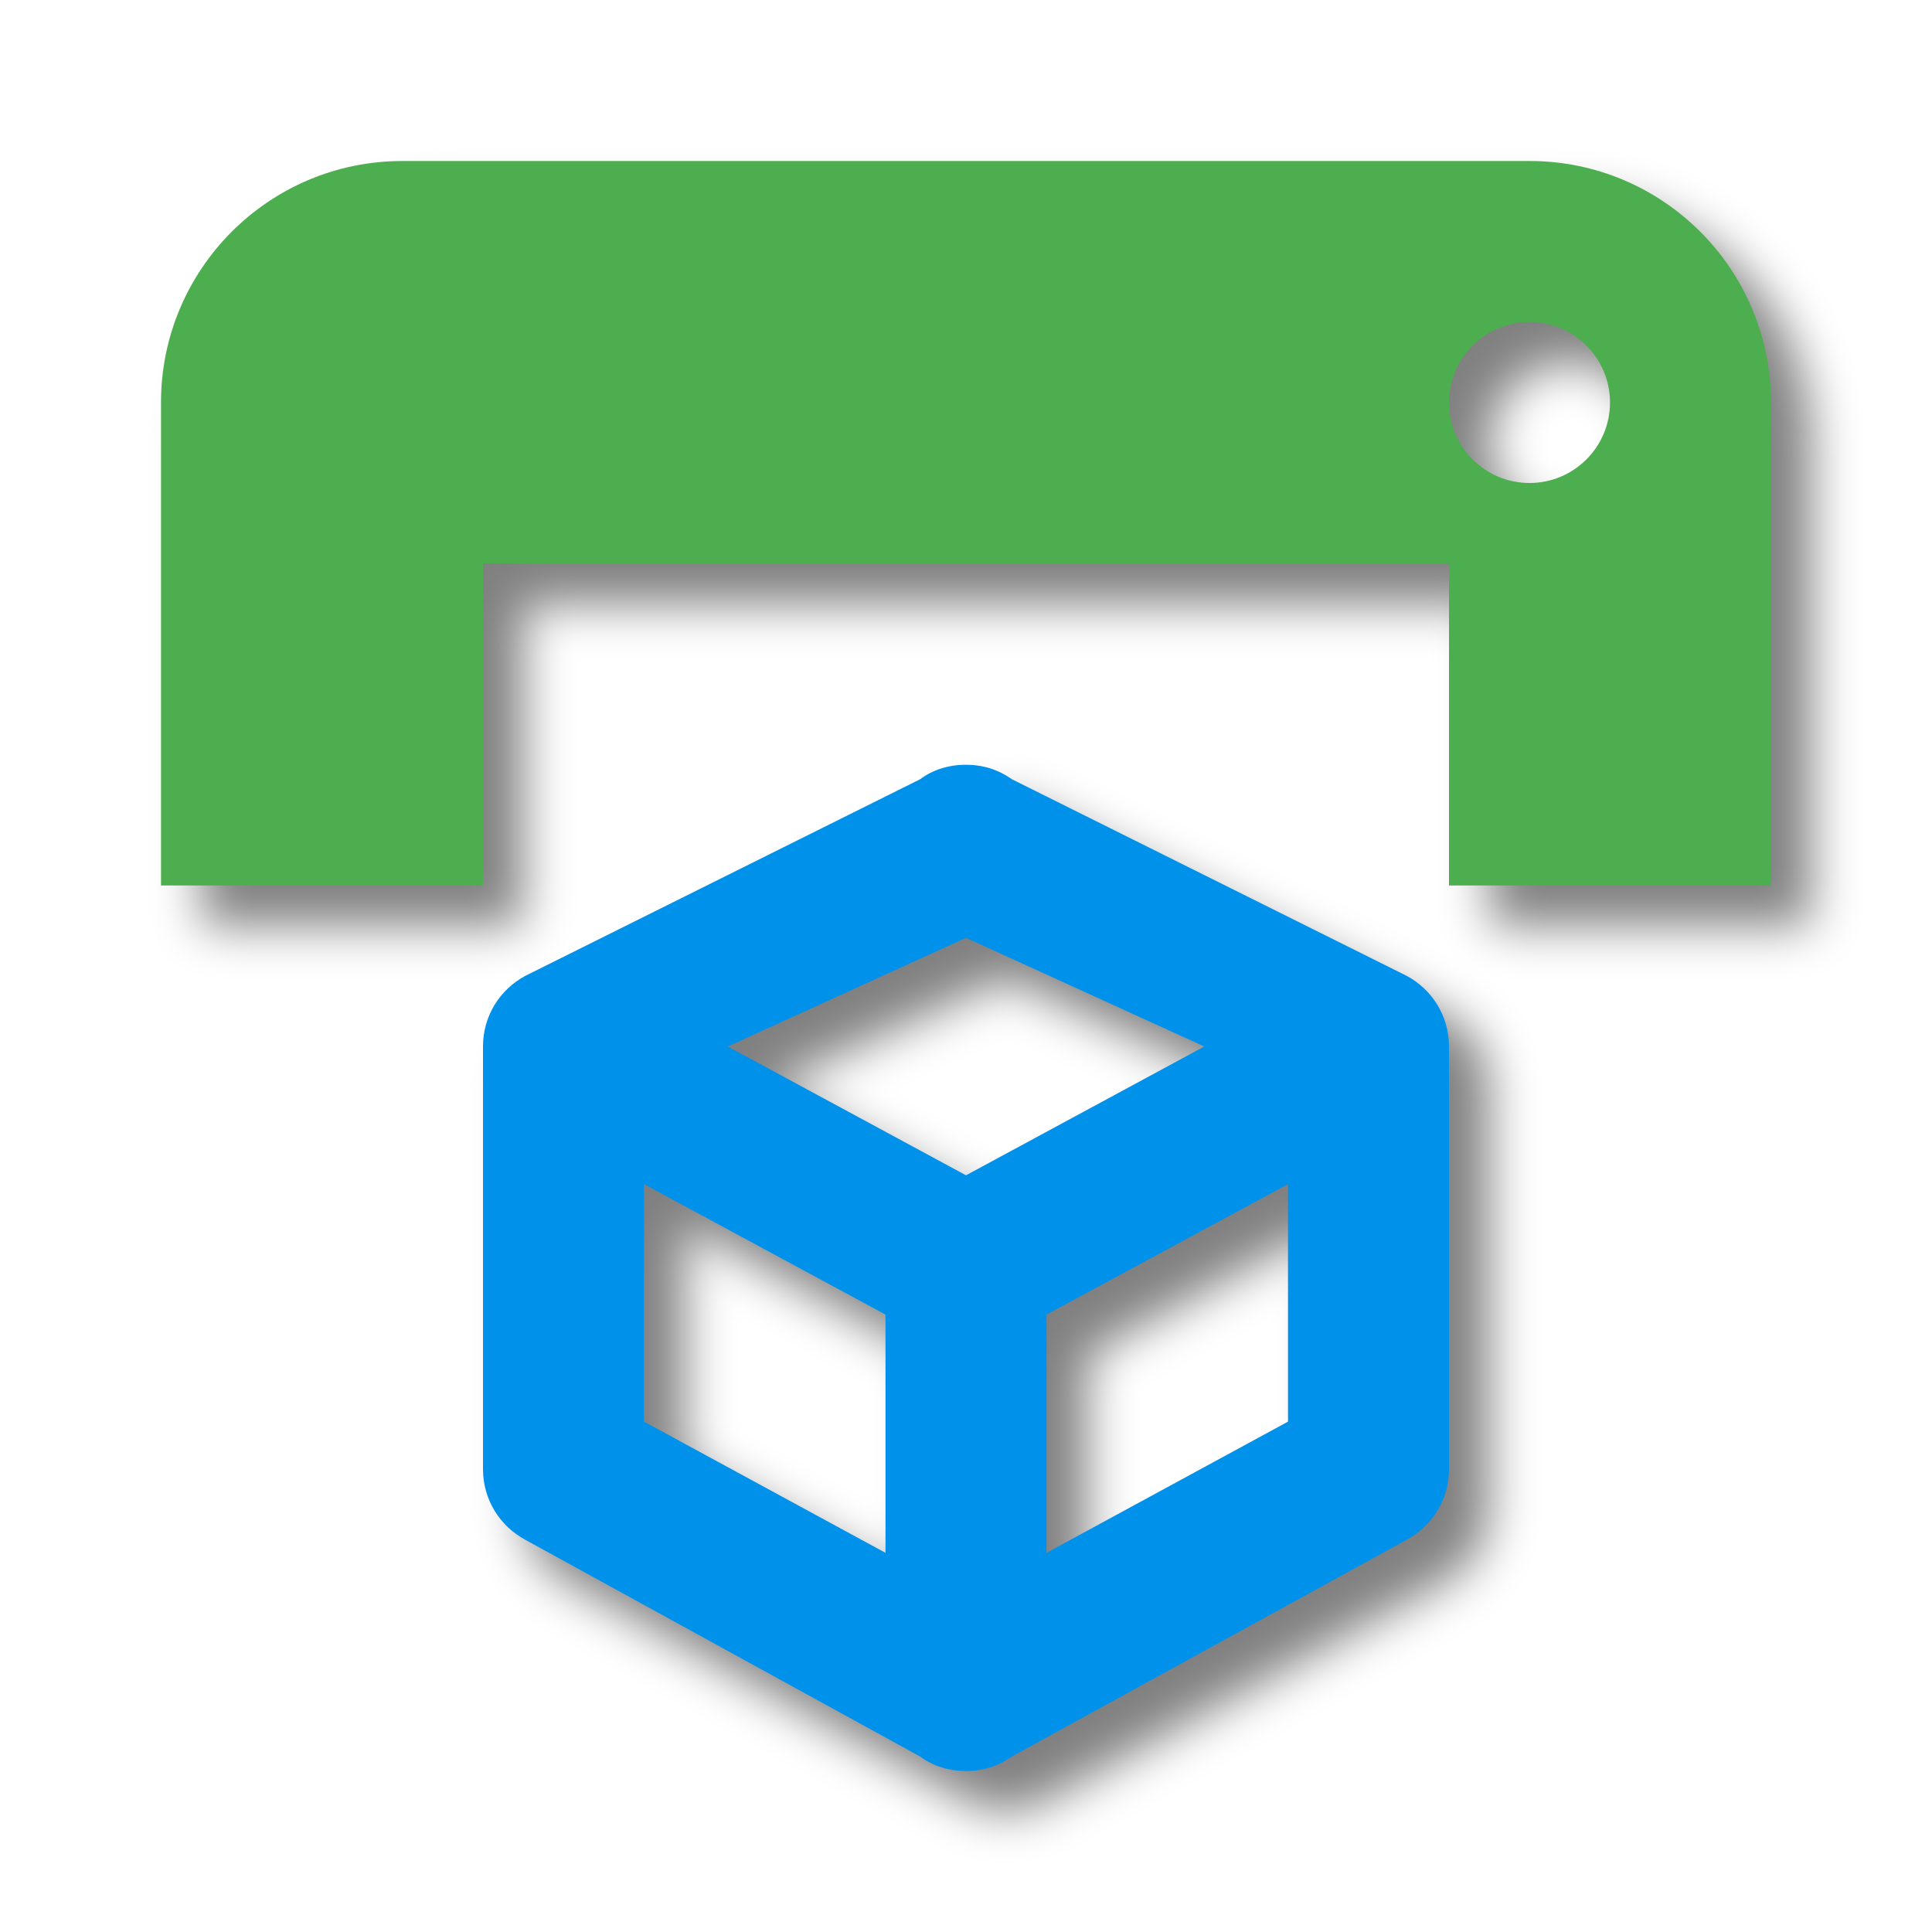
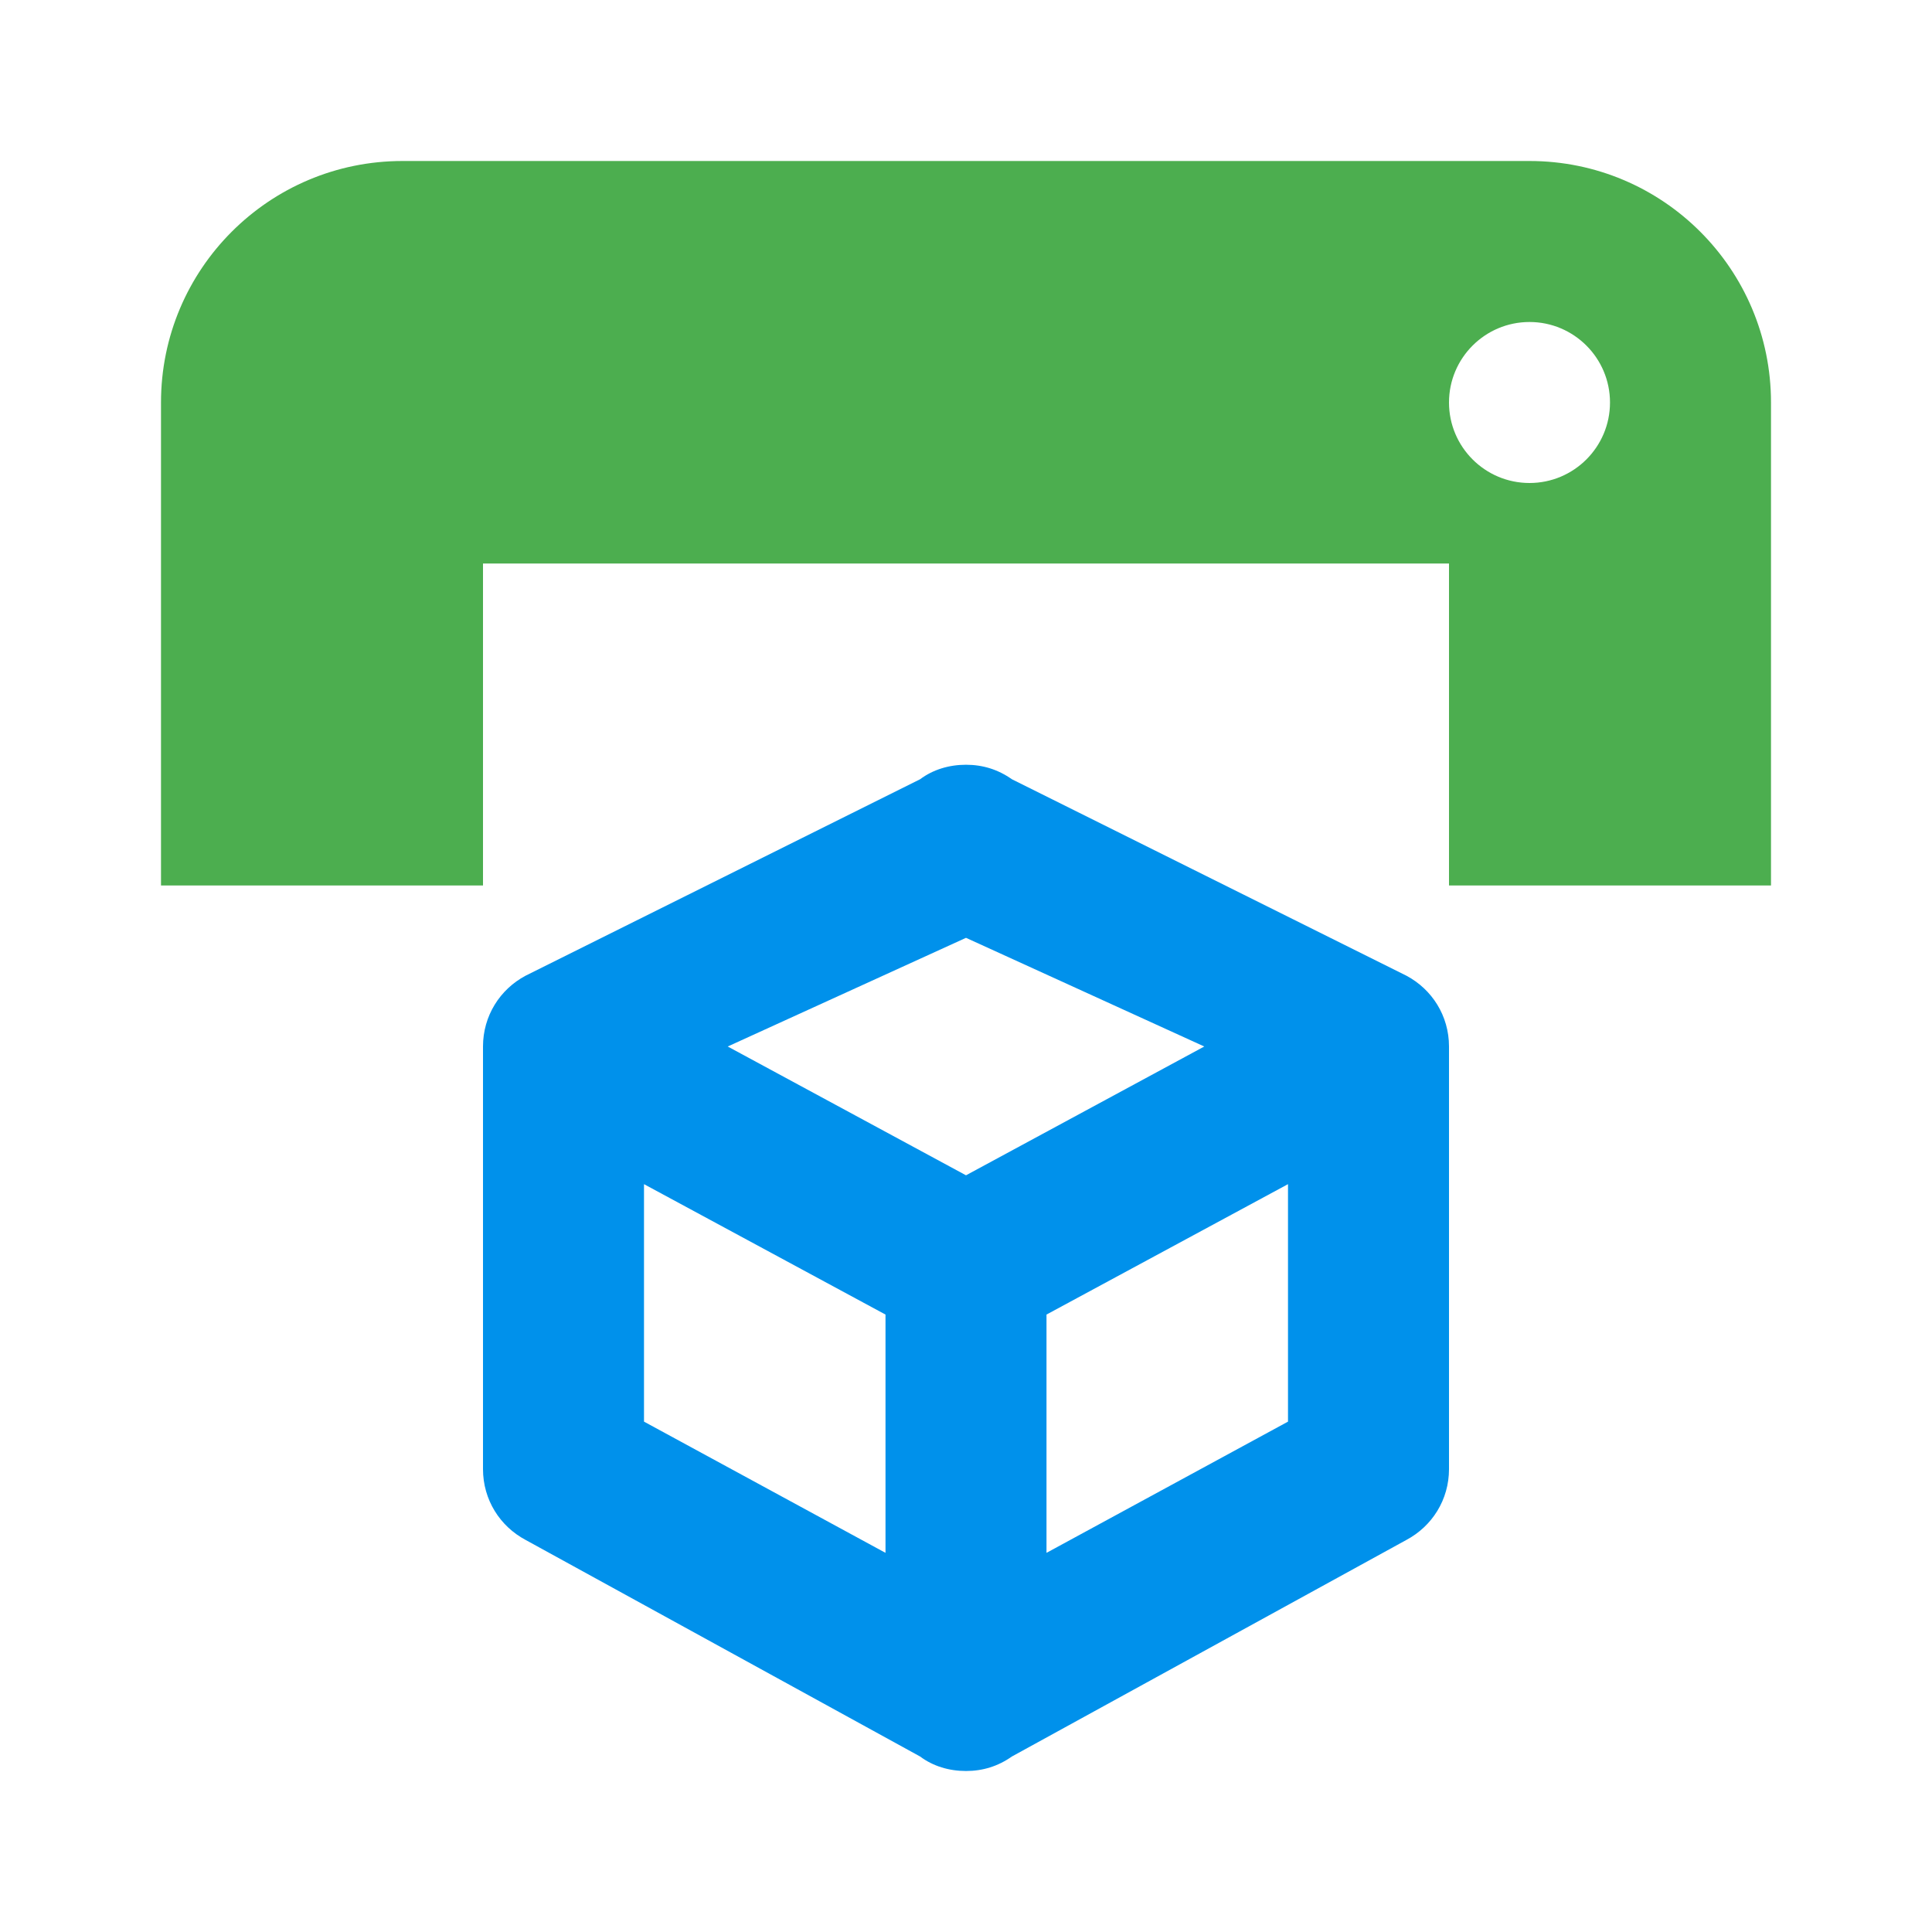
<svg xmlns="http://www.w3.org/2000/svg" id="mdi-printer-3d" viewBox="0 0 24 24" version="1.1">
  <defs id="defs1">
    <filter style="color-interpolation-filters:sRGB;" id="filter18" x="-0.06" y="-0.058" width="1.162" height="1.155">
      <feFlood result="flood" in="SourceGraphic" flood-opacity="0.498" flood-color="rgb(0,0,0)" id="feFlood17" />
      <feGaussianBlur result="blur" in="SourceGraphic" stdDeviation="0.3" id="feGaussianBlur17" />
      <feOffset result="offset" in="blur" dx="0.5" dy="0.5" id="feOffset17" />
      <feComposite result="comp1" operator="in" in="flood" in2="offset" id="feComposite17" />
      <feComposite result="comp2" operator="over" in="SourceGraphic" in2="comp1" id="feComposite18" />
    </filter>
    <filter style="color-interpolation-filters:sRGB;" id="filter20" x="-0.036" y="-0.08" width="1.097" height="1.216">
      <feFlood result="flood" in="SourceGraphic" flood-opacity="0.498" flood-color="rgb(0,0,0)" id="feFlood18" />
      <feGaussianBlur result="blur" in="SourceGraphic" stdDeviation="0.3" id="feGaussianBlur18" />
      <feOffset result="offset" in="blur" dx="0.5" dy="0.5" id="feOffset18" />
      <feComposite result="comp1" operator="in" in="flood" in2="offset" id="feComposite19" />
      <feComposite result="comp2" operator="over" in="SourceGraphic" in2="comp1" id="feComposite20" />
    </filter>
  </defs>
-   <path d="m 19,6 c 0.552,0 1,-0.448 1,-1 0,-0.552 -0.448,-1 -1,-1 -0.552,0 -1,0.448 -1,1 0,0.552 0.448,1 1,1 m 0,-4 c 1.657,0 3,1.343 3,3 v 6 H 18 V 7 H 6 v 4 H 2 V 5 C 2,3.343 3.343,2 5,2 h 14" id="path1" style="display:inline;fill:#4cae4f;fill-opacity:1;filter:url(#filter20)" />
-   <path d="m 18,18.25 c 0,0.38 -0.21,0.71 -0.53,0.88 l -4.9,2.69 C 12.4,21.94 12.21,22 12,22 11.79,22 11.59,21.94 11.43,21.82 L 6.53,19.13 C 6.21,18.96 6,18.63 6,18.25 V 13 c 0,-0.38 0.21,-0.71 0.53,-0.88 l 4.9,-2.44 C 11.59,9.56 11.79,9.5 12,9.5 c 0.21,0 0.4,0.06 0.57,0.18 l 4.9,2.44 C 17.79,12.29 18,12.62 18,13 v 5.25 M 12,11.65 9.04,13 12,14.6 14.96,13 12,11.65 m -4,6.01 3,1.63 V 16.33 L 8,14.71 v 2.95 m 8,0 v -2.95 l -3,1.62 v 2.96 z" id="path2" style="display:inline;fill:#0091eb;fill-opacity:1;filter:url(#filter18)" />
+   <path d="m 19,6 c 0.552,0 1,-0.448 1,-1 0,-0.552 -0.448,-1 -1,-1 -0.552,0 -1,0.448 -1,1 0,0.552 0.448,1 1,1 m 0,-4 c 1.657,0 3,1.343 3,3 v 6 H 18 V 7 H 6 v 4 H 2 V 5 C 2,3.343 3.343,2 5,2 h 14" id="path1" style="display:inline;fill:#4cae4f;fill-opacity:1" />
+   <path d="m 18,18.25 c 0,0.38 -0.21,0.71 -0.53,0.88 l -4.9,2.69 C 12.4,21.94 12.21,22 12,22 11.79,22 11.59,21.94 11.43,21.82 L 6.53,19.13 C 6.21,18.96 6,18.63 6,18.25 V 13 c 0,-0.38 0.21,-0.71 0.53,-0.88 l 4.9,-2.44 C 11.59,9.56 11.79,9.5 12,9.5 c 0.21,0 0.4,0.06 0.57,0.18 l 4.9,2.44 C 17.79,12.29 18,12.62 18,13 v 5.25 M 12,11.65 9.04,13 12,14.6 14.96,13 12,11.65 m -4,6.01 3,1.63 V 16.33 L 8,14.71 v 2.95 m 8,0 v -2.95 l -3,1.62 v 2.96 z" id="path2" style="display:inline;fill:#0091eb;fill-opacity:1" />
</svg>
